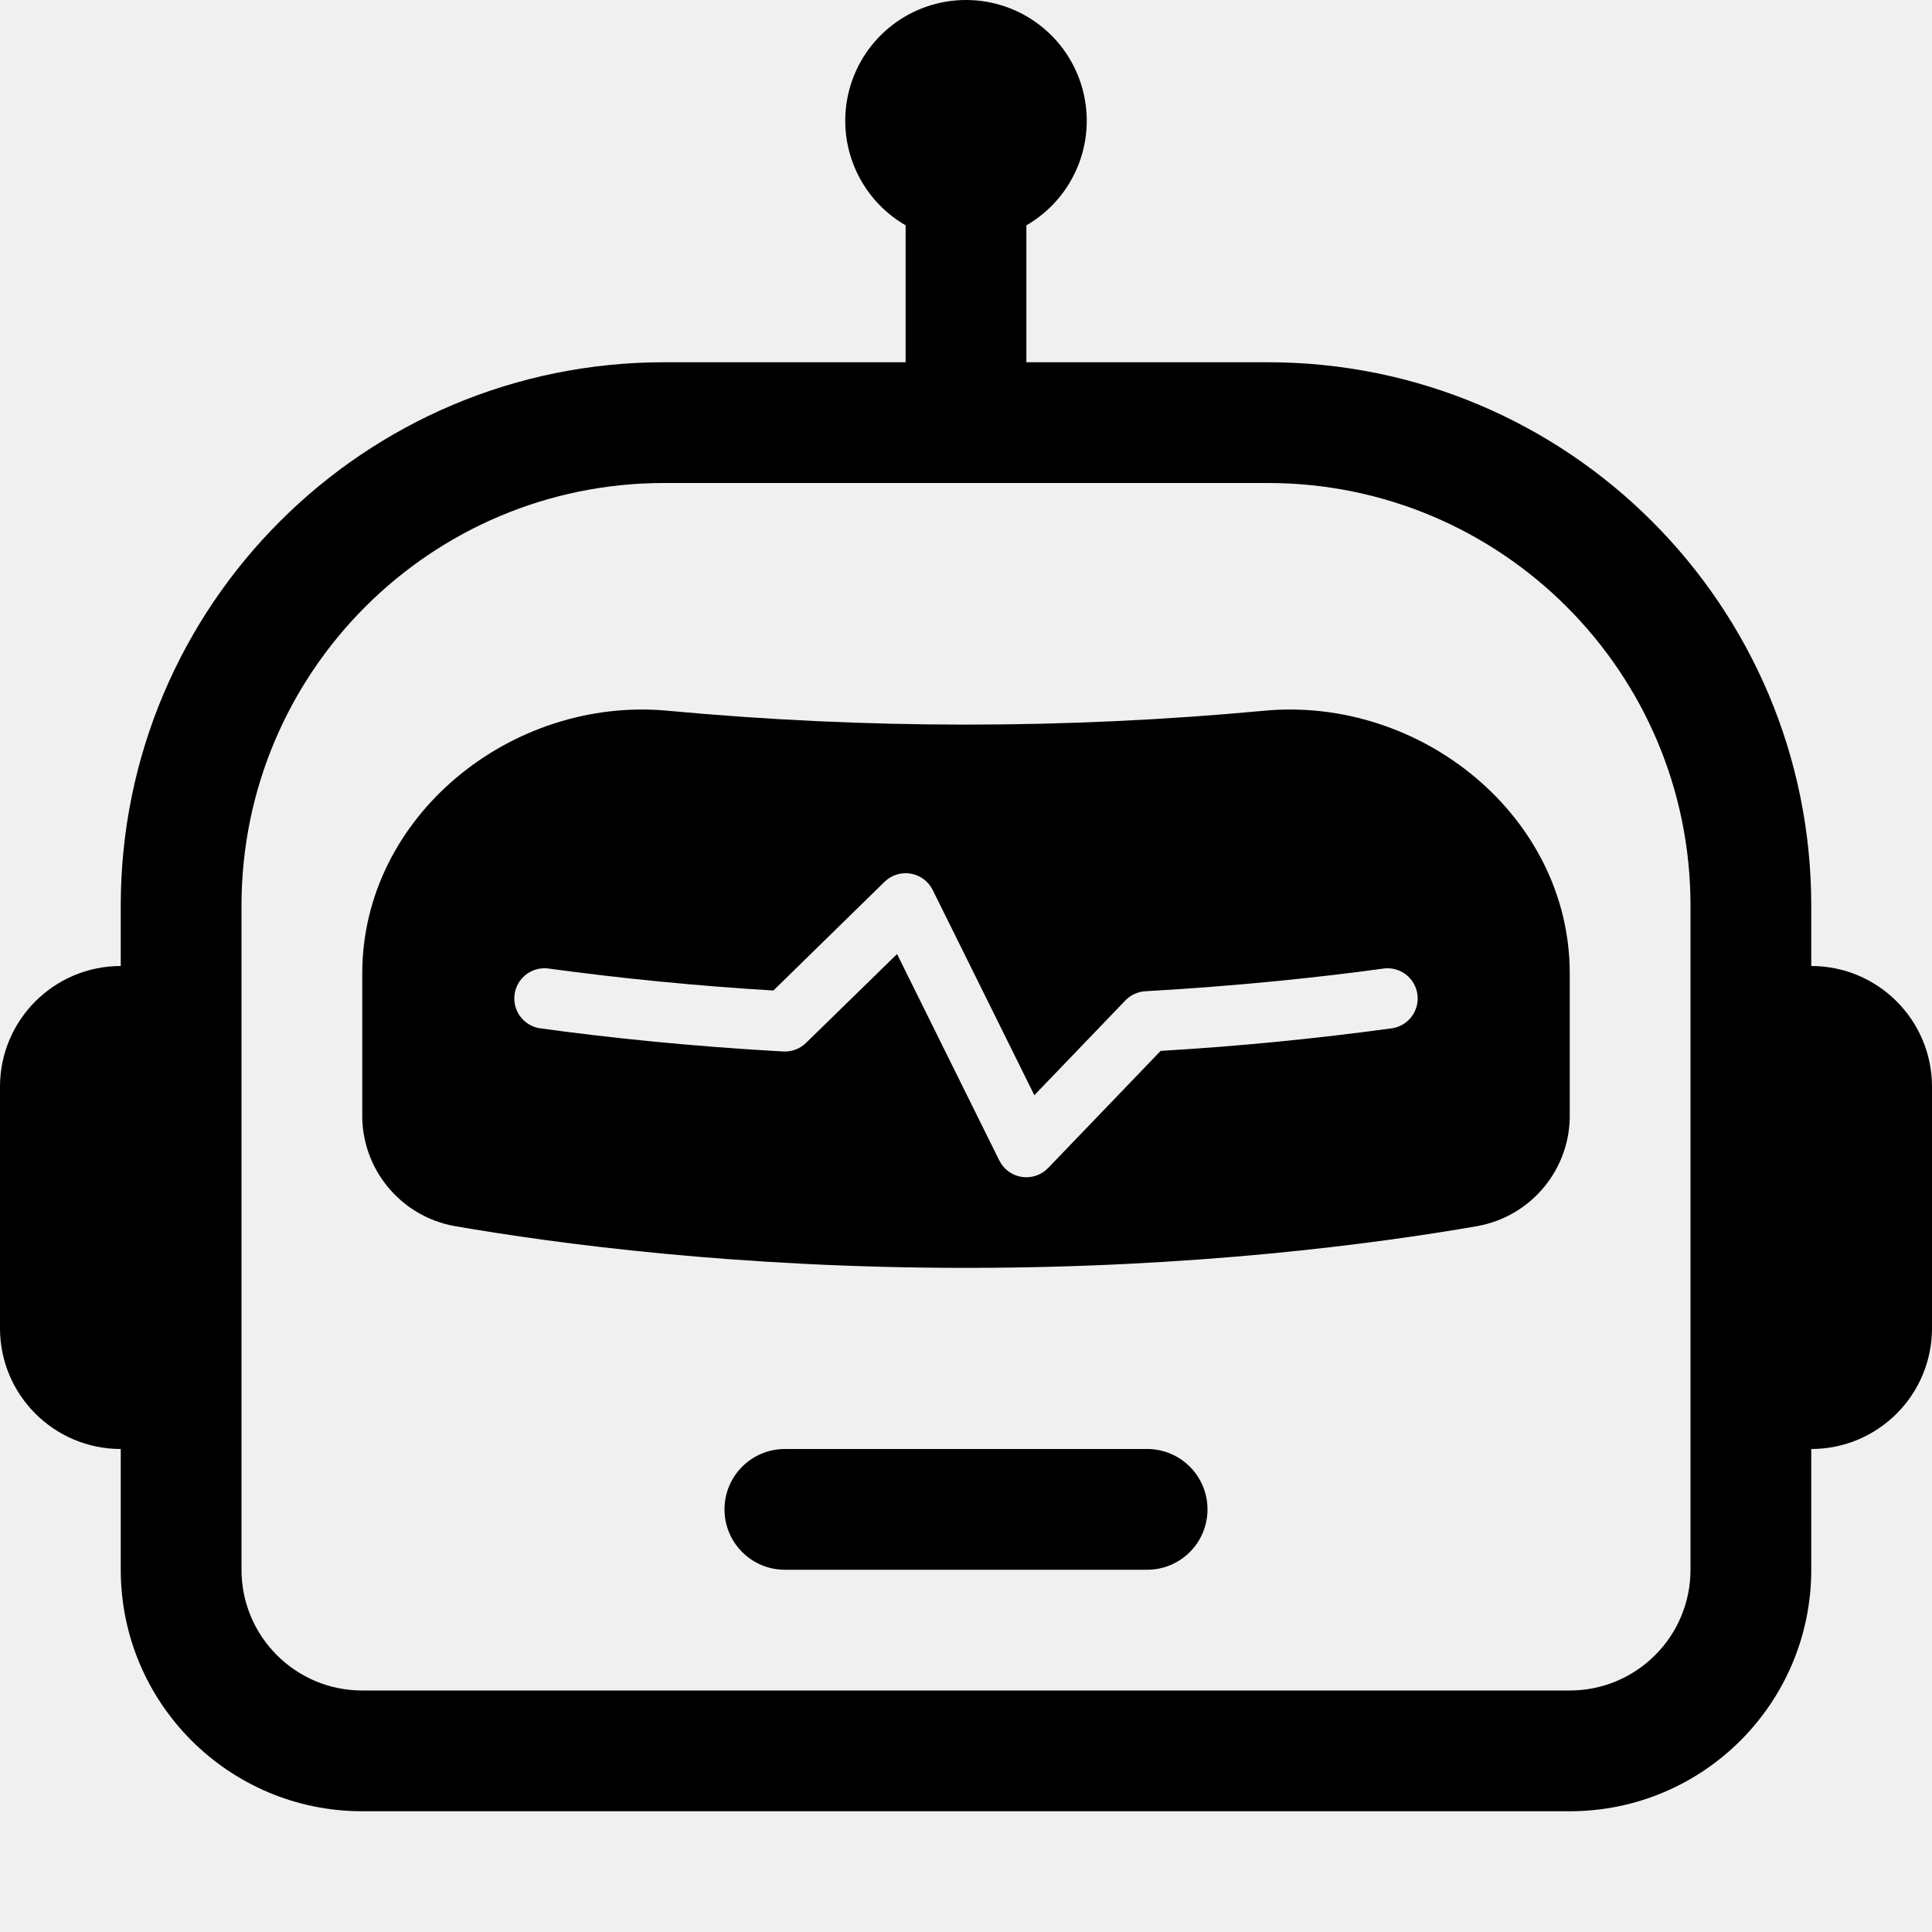
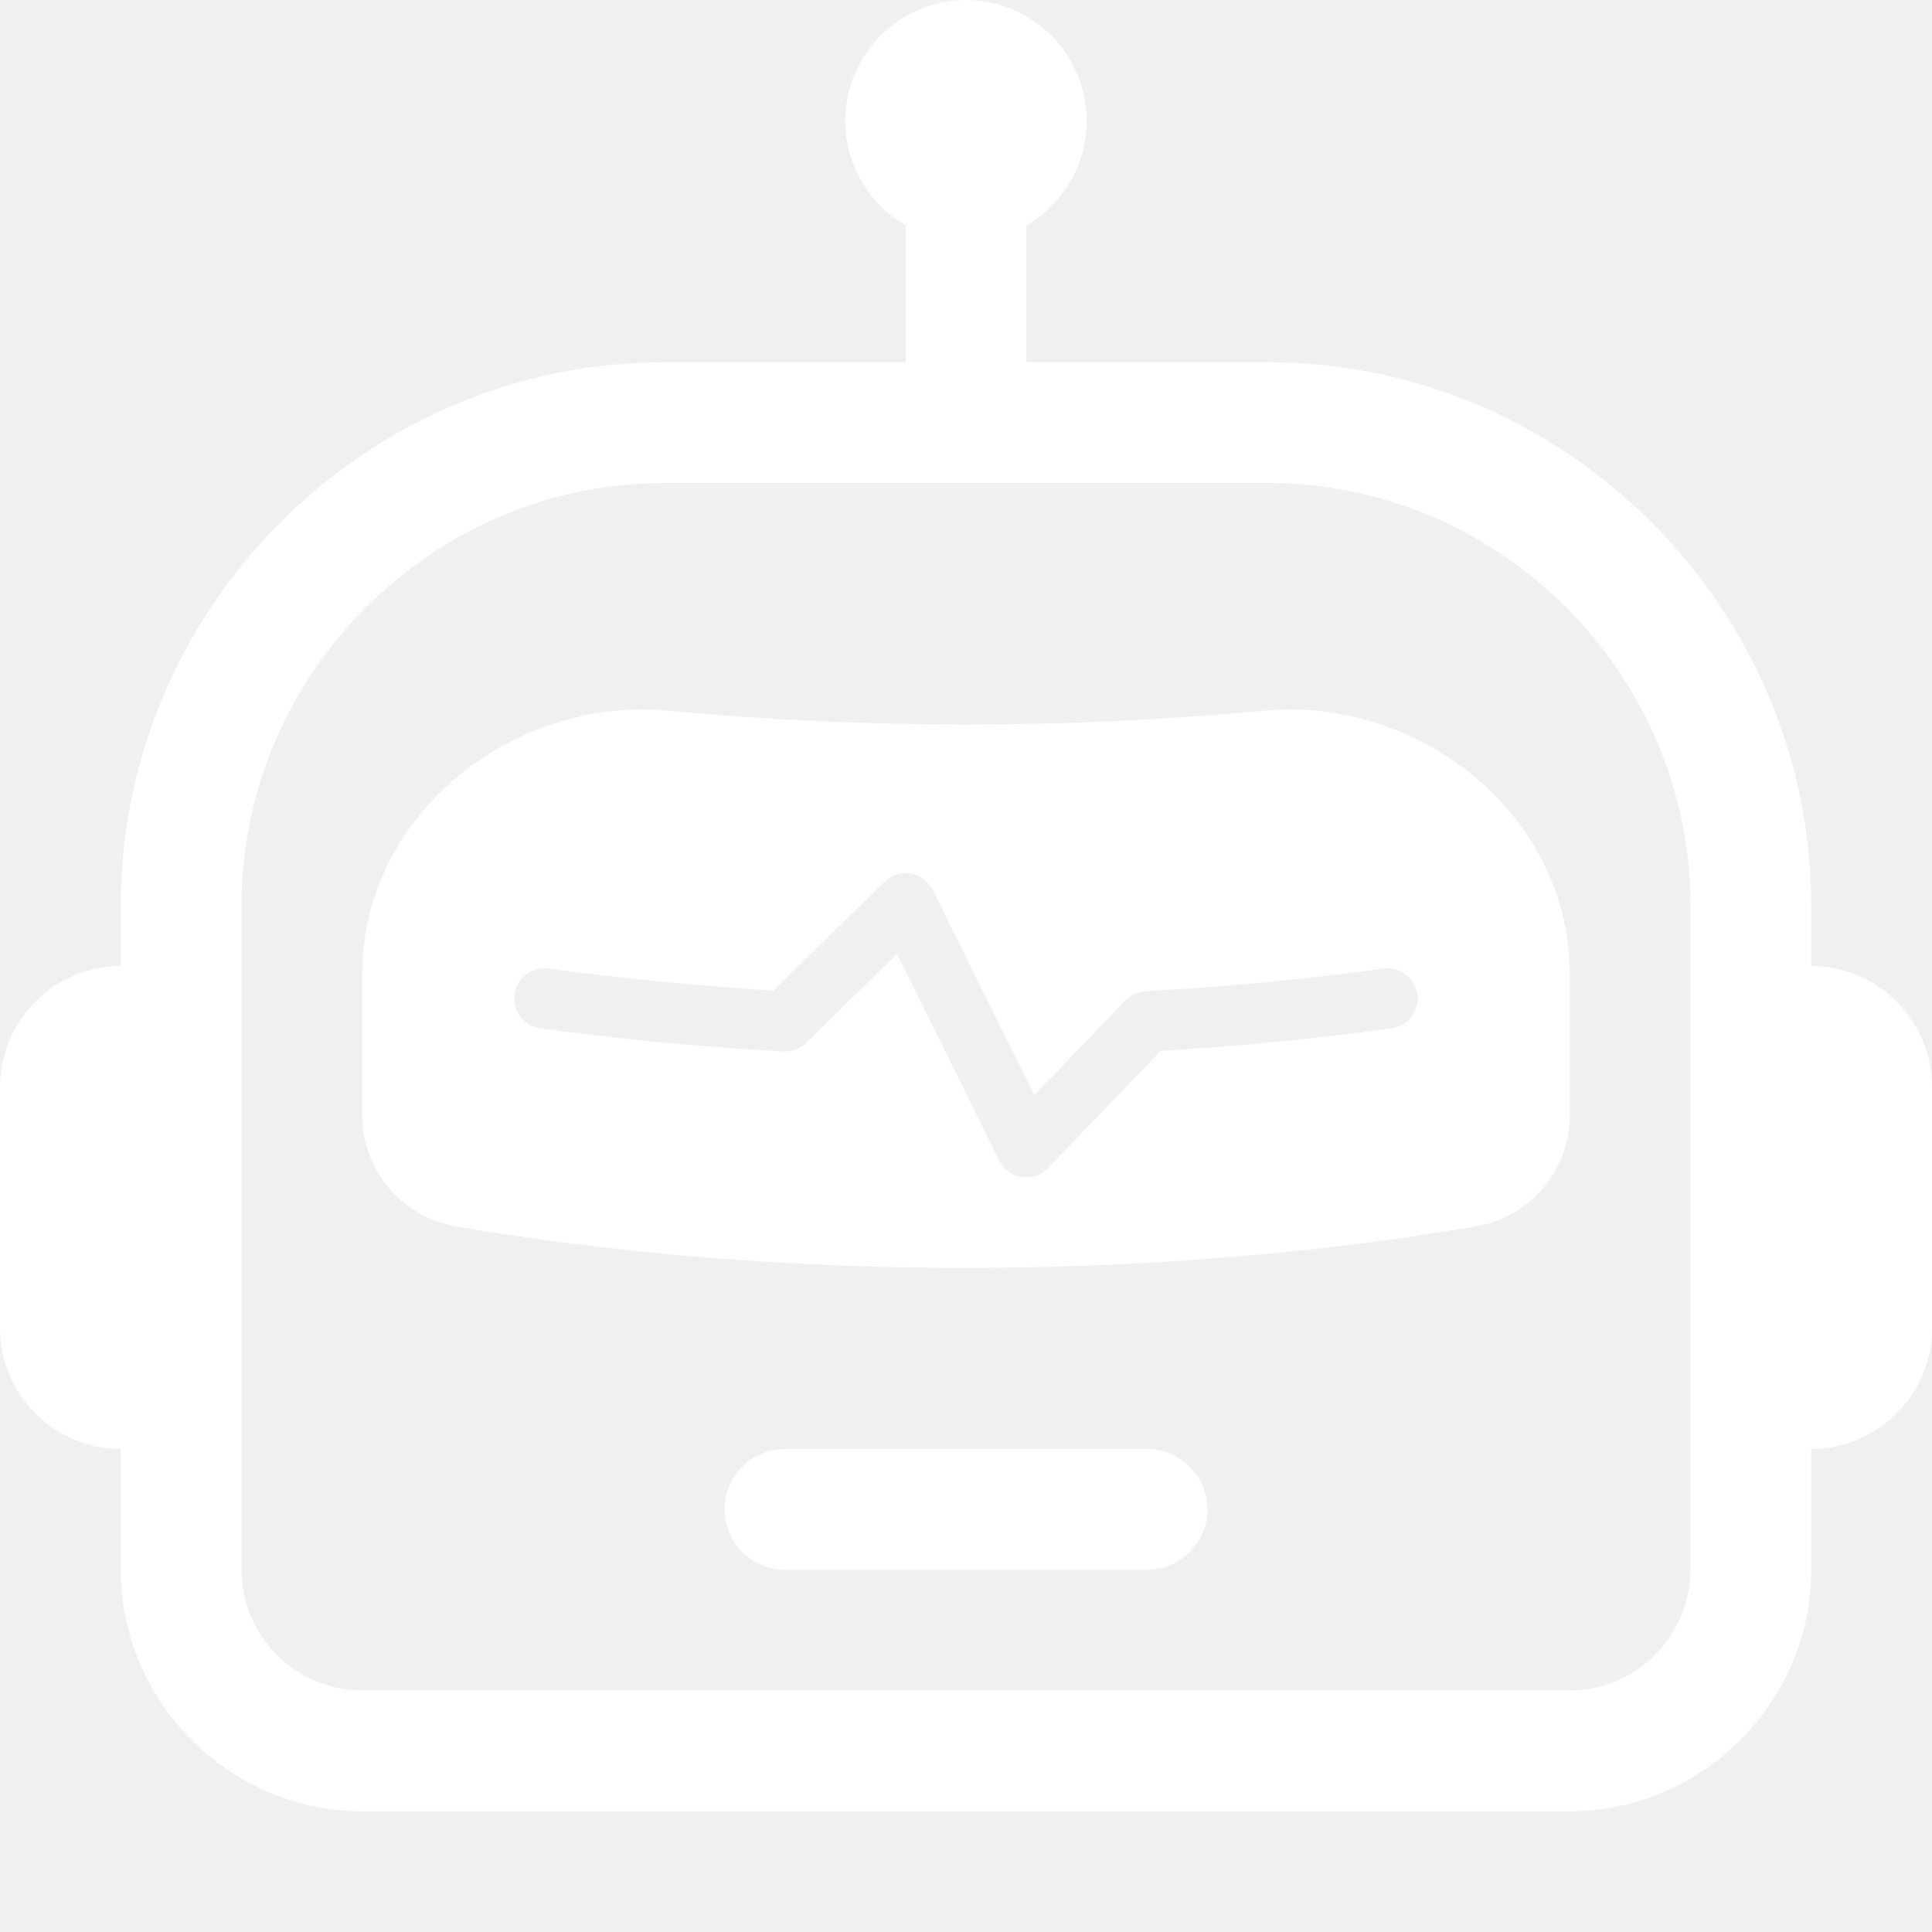
- <svg xmlns="http://www.w3.org/2000/svg" width="16" height="16" fill="currentColor" class="bi bi-robot" viewBox="0 0 16 16">
-   <path d="M6 12.5a.5.5 0 0 1 .5-.5h3a.5.5 0 0 1 0 1h-3a.5.5 0 0 1-.5-.5M3 8.062C3 6.76 4.235 5.765 5.53 5.886a26.6 26.6 0 0 0 4.94 0C11.765 5.765 13 6.76 13 8.062v1.157a.93.93 0 0 1-.765.935c-.845.147-2.34.346-4.235.346s-3.39-.2-4.235-.346A.93.93 0 0 1 3 9.219zm4.542-.827a.25.25 0 0 0-.217.068l-.92.9a25 25 0 0 1-1.871-.183.25.25 0 0 0-.068.495c.55.076 1.232.149 2.02.193a.25.25 0 0 0 .189-.071l.754-.736.847 1.71a.25.25 0 0 0 .404.062l.932-.97a25 25 0 0 0 1.922-.188.25.25 0 0 0-.068-.495c-.538.074-1.207.145-1.98.189a.25.25 0 0 0-.166.076l-.754.785-.842-1.7a.25.25 0 0 0-.182-.135" />
-   <path d="M8.5 1.866a1 1 0 1 0-1 0V3h-2A4.5 4.5 0 0 0 1 7.5V8a1 1 0 0 0-1 1v2a1 1 0 0 0 1 1v1a2 2 0 0 0 2 2h10a2 2 0 0 0 2-2v-1a1 1 0 0 0 1-1V9a1 1 0 0 0-1-1v-.5A4.5 4.5 0 0 0 10.5 3h-2zM14 7.5V13a1 1 0 0 1-1 1H3a1 1 0 0 1-1-1V7.5A3.5 3.5 0 0 1 5.5 4h5A3.5 3.5 0 0 1 14 7.5" />
+ <svg xmlns="http://www.w3.org/2000/svg" width="100%" height="100%" viewBox="0 0 64 64" version="1.1" xml:space="preserve" style="fill-rule:evenodd;clip-rule:evenodd;stroke-linejoin:round;stroke-miterlimit:2;">
+   <g transform="matrix(4,0,0,4,0,0)">
+     <path d="M6,12.5C6,12.226 6.226,12 6.5,12L9.5,12C9.774,12 10,12.226 10,12.5C10,12.774 9.774,13 9.5,13L6.5,13C6.226,13 6,12.774 6,12.5M3,8.062C3,6.76 4.235,5.765 5.53,5.886C7.173,6.039 8.827,6.039 10.47,5.886C11.765,5.765 13,6.76 13,8.062L13,9.219C13.01,9.674 12.683,10.073 12.235,10.154C11.39,10.301 9.895,10.5 8,10.5C6.105,10.5 4.61,10.3 3.765,10.154C3.317,10.073 2.99,9.674 3,9.219L3,8.062ZM7.542,7.235C7.463,7.222 7.382,7.247 7.325,7.303L6.405,8.203C5.779,8.165 5.155,8.104 4.534,8.02C4.526,8.019 4.518,8.019 4.509,8.019C4.372,8.019 4.259,8.132 4.259,8.269C4.259,8.39 4.347,8.494 4.466,8.515C5.016,8.591 5.698,8.664 6.486,8.708C6.556,8.712 6.625,8.686 6.675,8.637L7.429,7.901L8.276,9.611C8.318,9.696 8.405,9.75 8.5,9.75C8.568,9.75 8.633,9.722 8.68,9.673L9.612,8.703C10.255,8.665 10.896,8.602 11.534,8.515C11.653,8.494 11.741,8.39 11.741,8.269C11.741,8.132 11.628,8.019 11.491,8.019C11.482,8.019 11.474,8.019 11.466,8.02C10.928,8.094 10.259,8.165 9.486,8.209C9.423,8.212 9.364,8.24 9.32,8.285L8.566,9.07L7.724,7.37C7.688,7.299 7.621,7.248 7.542,7.235" style="fill:white;fill-rule:nonzero;" />
+   </g>
+   <g transform="matrix(4,0,0,4,0,0)">
+     <path d="M8.5,1.866C8.809,1.688 9,1.357 9,1C9,0.451 8.549,-0 8,-0C7.451,-0 7,0.451 7,1C7,1.357 7.191,1.688 7.5,1.866L7.5,3L5.5,3C3.031,3 1,5.031 1,7.5L1,8C0.451,8 -0,8.451 0,9L0,11C0,11.549 0.451,12 1,12L1,13C1,14.097 1.903,15 3,15L13,15C14.097,15 15,14.097 15,13L15,12C15.549,12 16,11.549 16,11L16,9C16,8.451 15.549,8 15,8L15,7.5C15,5.031 12.969,3 10.5,3L8.5,3L8.5,1.866ZM14,7.5L14,13C14,13.549 13.549,14 13,14L3,14C2.451,14 2,13.549 2,13L2,7.5C2,5.58 3.58,4 5.5,4L10.5,4C12.42,4 14,5.58 14,7.5" style="fill:white;fill-rule:nonzero;" />
+   </g>
</svg>
